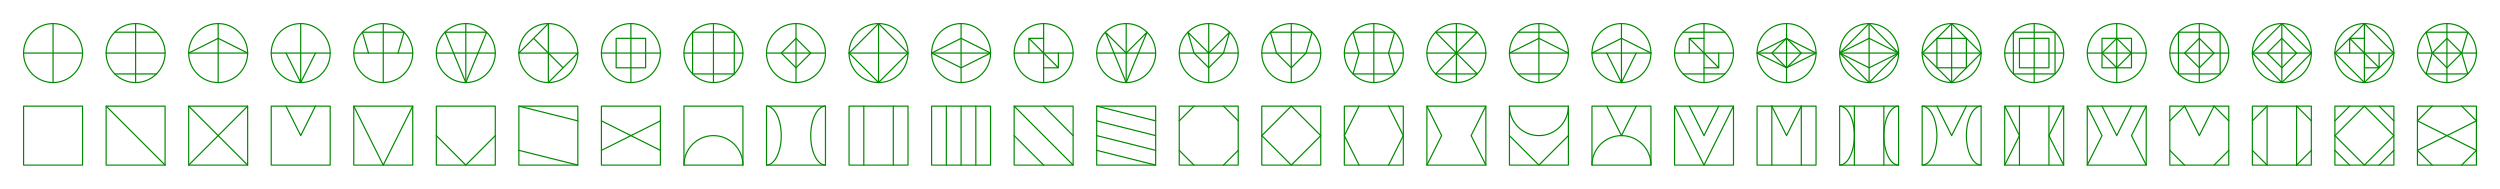
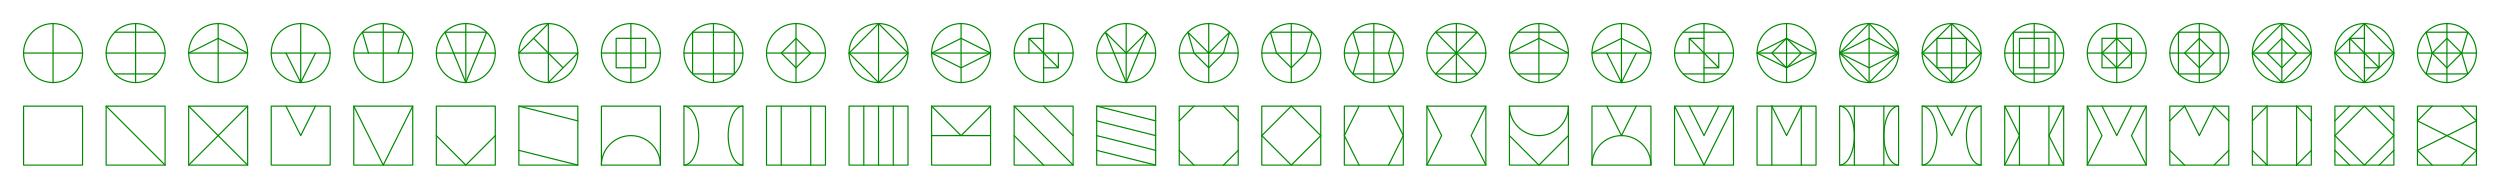
<svg xmlns="http://www.w3.org/2000/svg" xmlns:xlink="http://www.w3.org/1999/xlink" width="2120px" height="160px" viewBox="0 0 2120 160" version="1.1">
  <style>
		
		* {
			fill: none;
			stroke: #008800;
			stroke-width: 1;
			stroke-linecap: round;
			stroke-linejoin: round;
		}
		
	</style>
  <defs>
    <g id="c01">
      <circle cx="0" cy="0" r="25" />
      <path d="M -25 0 H 25 M 0 -25 V 25" />
    </g>
    <g id="c02">
      <use xlink:href="#c01" x="0" y="0" />
      <path d="M -17.677 -17.677 H 17.677 M -17.677 17.677 H 17.677" />
    </g>
    <g id="c03">
      <use xlink:href="#c01" x="0" y="0" />
      <path d="M -25 0 L 0 -12.5 L 25 0" />
    </g>
    <g id="c04">
      <use xlink:href="#c01" x="0" y="0" />
      <path d="M -12.5 0 L 0 25 L 12.5 0" />
    </g>
    <g id="c05">
      <use xlink:href="#c01" x="0" y="0" />
      <path d="M -12.5 0 L -17.677 -17.677 H 17.677 L 12.5 0" />
    </g>
    <g id="c06">
      <use xlink:href="#c01" x="0" y="0" />
      <path d="M -17.677 -17.677 H 17.677 L 0 25 z" />
    </g>
    <g id="c07">
      <use xlink:href="#c01" x="0" y="0" />
      <path d="M -25 0 L 0 -25 M 0 25 L 25 0 M -12.5 -12.5 L 12.5 12.5" />
    </g>
    <g id="c08">
      <use xlink:href="#c01" x="0" y="0" />
      <path d="M -12.5 -12.5 H 12.5 V 12.5 H -12.5 z" />
    </g>
    <g id="c09">
      <use xlink:href="#c01" x="0" y="0" />
      <path d="M -17.677 -17.677 H 17.677 V 17.677 H -17.677 z" />
    </g>
    <g id="c10">
      <use xlink:href="#c01" x="0" y="0" />
      <path d="M -12.5 0 L 0 -12.5 L 12.5 0 L 0 12.5 z" />
    </g>
    <g id="c11">
      <use xlink:href="#c01" x="0" y="0" />
      <path d="M -25 0 L 0 -25 L 25 0 L 0 25 z" />
    </g>
    <g id="c12">
      <use xlink:href="#c01" x="0" y="0" />
      <path d="M -25 0 L 0 -12.5 L 25 0 L 0 12.5 z" />
    </g>
    <g id="c13">
      <use xlink:href="#c01" x="0" y="0" />
      <path d="M -12.5 0 V -12.5 H 0 M 0 12.5 H 12.5 V 0 M -12.5 -12.5 L 12.5 12.5" />
    </g>
    <g id="c14">
      <use xlink:href="#c01" x="0" y="0" />
      <path d="M -17.677 -17.677 L 0 0 L 17.677 -17.677 L 0 25 z" />
    </g>
    <g id="c15">
      <use xlink:href="#c01" x="0" y="0" />
      <path d="M -17.677 -17.677 L 0 0 L 17.677 -17.677 L 12.5 0 L 0 12.5 L -12.5 0 z" />
    </g>
    <g id="c16">
      <use xlink:href="#c01" x="0" y="0" />
      <path d="M -17.677 -17.677 H 17.677 L 12.5 0 L 0 12.5 L -12.5 0 z" />
    </g>
    <g id="c17">
      <use xlink:href="#c01" x="0" y="0" />
      <path d="M -12.5 0 L -17.677 -17.677 H 17.677 L 12.5 0 L 17.677 17.677 H -17.677 L -12.5 0 z" />
    </g>
    <g id="c18">
      <use xlink:href="#c01" x="0" y="0" />
      <path d="M -17.677 -17.677 H 17.677 L -17.677 17.677 H 17.677 z" />
    </g>
    <g id="c19">
      <use xlink:href="#c01" x="0" y="0" />
      <path d="M -25 0 L 0 -12.5 L 25 0" />
      <path d="M -17.677 -17.677 H 17.677 M -17.677 17.677 H 17.677" />
    </g>
    <g id="c20">
      <use xlink:href="#c01" x="0" y="0" />
      <path d="M -25 0 L 0 -12.5 L 25 0" />
      <path d="M -12.5 0 L 0 25 L 12.5 0" />
    </g>
    <g id="c21">
      <use xlink:href="#c01" x="0" y="0" />
      <path d="M -17.677 -17.677 H 17.677 M -17.677 17.677 H 17.677" />
      <path d="M -12.5 0 V -12.5 H 0 M 0 12.5 H 12.5 V 0 M -12.5 -12.5 L 12.5 12.5" />
    </g>
    <g id="c22">
      <use xlink:href="#c01" x="0" y="0" />
      <path d="M -25 0 L 0 -12.5 L 25 0 L 0 12.5 z" />
      <path d="M -12.5 0 L 0 -12.5 L 12.5 0 L 0 12.5 z" />
    </g>
    <g id="c23">
      <use xlink:href="#c01" x="0" y="0" />
      <path d="M -25 0 L 0 -25 L 25 0 L 0 25 z" />
      <path d="M -25 0 L 0 -12.5 L 25 0 L 0 12.5 z" />
    </g>
    <g id="c24">
      <use xlink:href="#c01" x="0" y="0" />
      <path d="M -25 0 L 0 -25 L 25 0 L 0 25 z" />
      <path d="M -12.5 -12.5 H 12.5 V 12.5 H -12.5 z" />
    </g>
    <g id="c25">
      <use xlink:href="#c01" x="0" y="0" />
      <path d="M -12.5 -12.5 H 12.5 V 12.5 H -12.5 z" />
      <path d="M -17.677 -17.677 H 17.677 V 17.677 H -17.677 z" />
    </g>
    <g id="c26">
      <use xlink:href="#c01" x="0" y="0" />
      <path d="M -12.5 -12.5 H 12.5 V 12.5 H -12.5 z" />
      <path d="M -12.5 0 L 0 -12.5 L 12.5 0 L 0 12.5 z" />
    </g>
    <g id="c27">
      <use xlink:href="#c01" x="0" y="0" />
      <path d="M -12.5 0 L 0 -12.5 L 12.5 0 L 0 12.5 z" />
      <path d="M -17.677 -17.677 H 17.677 V 17.677 H -17.677 z" />
    </g>
    <g id="c28">
      <use xlink:href="#c01" x="0" y="0" />
      <path d="M -25 0 L 0 -25 L 25 0 L 0 25 z" />
      <path d="M -12.5 0 L 0 -12.5 L 12.5 0 L 0 12.5 z" />
    </g>
    <g id="c29">
      <use xlink:href="#c01" x="0" y="0" />
      <path d="M -25 0 L 0 -25 L 25 0 L 0 25 z" />
      <path d="M -12.5 0 V -12.5 H 0 M 0 12.5 H 12.5 V 0 M -12.5 -12.5 L 12.5 12.5" />
    </g>
    <g id="c30">
      <use xlink:href="#c01" x="0" y="0" />
      <path d="M -12.5 0 L 0 -12.5 L 12.5 0 L 0 12.5 z" />
      <path d="M -12.5 0 L -17.677 -17.677 H 17.677 L 12.5 0 L 17.677 17.677 H -17.677 L -12.5 0 z" />
    </g>
    <g id="r01">
      <rect x="-25" y="-25" width="50" height="50" />
    </g>
    <g id="r02">
      <use xlink:href="#r01" x="0" y="0" />
      <path d="M -25 -25 L 25 25" />
    </g>
    <g id="r03">
      <use xlink:href="#r01" x="0" y="0" />
      <path d="M -25 -25 L 25 25 M 25 -25 L -25 25" />
    </g>
    <g id="r04">
      <use xlink:href="#r01" x="0" y="0" />
      <path d="M -12.5 -25 L 0 0 L 12.5 -25" />
    </g>
    <g id="r05">
      <use xlink:href="#r01" x="0" y="0" />
      <path d="M -25 -25 L 0 25 L 25 -25" />
    </g>
    <g id="r06">
      <use xlink:href="#r01" x="0" y="0" />
      <path d="M -25 0 L 0 25 L 25 0" />
    </g>
    <g id="r07">
      <use xlink:href="#r01" x="0" y="0" />
      <path d="M -25 -25 L 25 -12.5 M -25 12.5 L 25 25" />
    </g>
    <g id="r08">
      <use xlink:href="#r01" x="0" y="0" />
-       <path d="M -25 -12.5 L 25 12.5 M -25 12.5 L 25 -12.5" />
+       <path d="M -25 25 A 25 25 180 1 1 25 25" />
    </g>
    <g id="r09">
      <use xlink:href="#r01" x="0" y="0" />
-       <path d="M -25 25 A 25 25 180 1 1 25 25" />
+       <path d="M -25 -25 A 12.5 25 180 1 1 -25 25 M 25 -25 A 12.5 25 180 1 0 25 25" />
    </g>
    <g id="r10">
      <use xlink:href="#r01" x="0" y="0" />
-       <path d="M -25 -25 A 12.5 25 180 1 1 -25 25 M 25 -25 A 12.5 25 180 1 0 25 25" />
+       <path d="M -12.5 -25 V 25 M 12.5 -25 V 25" />
    </g>
    <g id="r11">
      <use xlink:href="#r01" x="0" y="0" />
-       <path d="M -12.5 -25 V 25 M 12.5 -25 V 25" />
+       <path d="M -12.5 -25 V 25 M 0 -25 V 25 M 12.5 -25 V 25" />
    </g>
    <g id="r12">
      <use xlink:href="#r01" x="0" y="0" />
-       <path d="M -12.5 -25 V 25 M 0 -25 V 25 M 12.5 -25 V 25" />
+       <path d="M -25 -25 L 0 0 L 25 -25 M -25 0 H 25" />
    </g>
    <g id="r13">
      <use xlink:href="#r01" x="0" y="0" />
      <path d="M -25 0 L 0 25 M -25 -25 L 25 25 M 0 -25 L 25 0" />
    </g>
    <g id="r14">
      <use xlink:href="#r01" x="0" y="0" />
      <path d="M -25 -25 L 25 -12.5 M -25 -12.5 25 0 M -25 0 25 12.5 M -25 12.5 L 25 25" />
    </g>
    <g id="r15">
      <use xlink:href="#r01" x="0" y="0" />
      <path d="M -25 -12.5 L -12.5 -25 M 12.5 -25 L 25 -12.5 M 25 12.5 L 12.5 25 M -12.5 25 L -25 12.5" />
    </g>
    <g id="r16">
      <use xlink:href="#r01" x="0" y="0" />
      <path d="M 0 -25 L 25 0 L 0 25 L -25 0 z" />
    </g>
    <g id="r17">
      <use xlink:href="#r01" x="0" y="0" />
      <path d="M -25 0 L -12.5 -25 M -25 0 L -12.5 25 M 25 0 L 12.5 -25 M 25 0 L 12.5 25" />
    </g>
    <g id="r18">
      <use xlink:href="#r01" x="0" y="0" />
      <path d="M -25 -25 L -12.5 0 L -25 25 M 25 -25 L 12.5 0 L 25 25" />
    </g>
    <g id="r19">
      <use xlink:href="#r01" x="0" y="0" />
      <path d="M -25 0 L 0 25 L 25 0" />
      <path d="M -25 -25 A 25 25 180 1 0 25 -25" />
    </g>
    <g id="r20">
      <use xlink:href="#r01" x="0" y="0" />
      <path d="M -12.5 -25 L 0 0 L 12.5 -25" />
      <path d="M -25 25 A 25 25 180 1 1 25 25" />
    </g>
    <g id="r21">
      <use xlink:href="#r01" x="0" y="0" />
      <path d="M -25 -25 L 0 25 L 25 -25" />
      <path d="M -12.5 -25 L 0 0 L 12.5 -25" />
    </g>
    <g id="r22">
      <use xlink:href="#r01" x="0" y="0" />
      <path d="M -12.5 -25 L 0 0 L 12.5 -25" />
      <path d="M -12.5 -25 V 25 M 12.5 -25 V 25" />
    </g>
    <g id="r23">
      <use xlink:href="#r01" x="0" y="0" />
      <path d="M -12.5 -25 V 25 M 12.5 -25 V 25" />
      <path d="M -25 -25 A 12.5 25 180 1 1 -25 25 M 25 -25 A 12.5 25 180 1 0 25 25" />
    </g>
    <g id="r24">
      <use xlink:href="#r01" x="0" y="0" />
      <path d="M -12.5 -25 L 0 0 L 12.5 -25" />
      <path d="M -25 -25 A 12.5 25 180 1 1 -25 25 M 25 -25 A 12.5 25 180 1 0 25 25" />
    </g>
    <g id="r25">
      <use xlink:href="#r01" x="0" y="0" />
      <path d="M -12.5 -25 V 25 M 12.5 -25 V 25" />
      <path d="M -25 -25 L -12.5 0 L -25 25 M 25 -25 L 12.5 0 L 25 25" />
    </g>
    <g id="r26">
      <use xlink:href="#r01" x="0" y="0" />
      <path d="M -12.5 -25 L 0 0 L 12.5 -25" />
      <path d="M -25 -25 L -12.5 0 L -25 25 M 25 -25 L 12.5 0 L 25 25" />
    </g>
    <g id="r27">
      <use xlink:href="#r01" x="0" y="0" />
      <path d="M -12.5 -25 L 0 0 L 12.5 -25" />
      <path d="M -25 -12.5 L -12.5 -25 M 12.5 -25 L 25 -12.5 M 25 12.5 L 12.5 25 M -12.5 25 L -25 12.5" />
    </g>
    <g id="r28">
      <use xlink:href="#r01" x="0" y="0" />
      <path d="M -12.5 -25 V 25 M 12.5 -25 V 25" />
      <path d="M -25 -12.5 L -12.5 -25 M 12.5 -25 L 25 -12.5 M 25 12.5 L 12.5 25 M -12.5 25 L -25 12.5" />
    </g>
    <g id="r29">
      <use xlink:href="#r01" x="0" y="0" />
      <path d="M 0 -25 L 25 0 L 0 25 L -25 0 z" />
      <path d="M -25 -12.5 L -12.5 -25 M 12.5 -25 L 25 -12.5 M 25 12.5 L 12.5 25 M -12.5 25 L -25 12.5" />
    </g>
    <g id="r30">
      <use xlink:href="#r01" x="0" y="0" />
      <path d="M -25 -12.5 L 25 12.5 M -25 12.5 L 25 -12.5" />
      <path d="M -25 -12.5 L -12.5 -25 M 12.5 -25 L 25 -12.5 M 25 12.5 L 12.5 25 M -12.5 25 L -25 12.5" />
    </g>
  </defs>
  <use xlink:href="#c01" x="45" y="45" />
  <use xlink:href="#c02" x="115" y="45" />
  <use xlink:href="#c03" x="185" y="45" />
  <use xlink:href="#c04" x="255" y="45" />
  <use xlink:href="#c05" x="325" y="45" />
  <use xlink:href="#c06" x="395" y="45" />
  <use xlink:href="#c07" x="465" y="45" />
  <use xlink:href="#c08" x="535" y="45" />
  <use xlink:href="#c09" x="605" y="45" />
  <use xlink:href="#c10" x="675" y="45" />
  <use xlink:href="#c11" x="745" y="45" />
  <use xlink:href="#c12" x="815" y="45" />
  <use xlink:href="#c13" x="885" y="45" />
  <use xlink:href="#c14" x="955" y="45" />
  <use xlink:href="#c15" x="1025" y="45" />
  <use xlink:href="#c16" x="1095" y="45" />
  <use xlink:href="#c17" x="1165" y="45" />
  <use xlink:href="#c18" x="1235" y="45" />
  <use xlink:href="#c19" x="1305" y="45" />
  <use xlink:href="#c20" x="1375" y="45" />
  <use xlink:href="#c21" x="1445" y="45" />
  <use xlink:href="#c22" x="1515" y="45" />
  <use xlink:href="#c23" x="1585" y="45" />
  <use xlink:href="#c24" x="1655" y="45" />
  <use xlink:href="#c25" x="1725" y="45" />
  <use xlink:href="#c26" x="1795" y="45" />
  <use xlink:href="#c27" x="1865" y="45" />
  <use xlink:href="#c28" x="1935" y="45" />
  <use xlink:href="#c29" x="2005" y="45" />
  <use xlink:href="#c30" x="2075" y="45" />
  <use xlink:href="#r01" x="45" y="115" />
  <use xlink:href="#r02" x="115" y="115" />
  <use xlink:href="#r03" x="185" y="115" />
  <use xlink:href="#r04" x="255" y="115" />
  <use xlink:href="#r05" x="325" y="115" />
  <use xlink:href="#r06" x="395" y="115" />
  <use xlink:href="#r07" x="465" y="115" />
  <use xlink:href="#r08" x="535" y="115" />
  <use xlink:href="#r09" x="605" y="115" />
  <use xlink:href="#r10" x="675" y="115" />
  <use xlink:href="#r11" x="745" y="115" />
  <use xlink:href="#r12" x="815" y="115" />
  <use xlink:href="#r13" x="885" y="115" />
  <use xlink:href="#r14" x="955" y="115" />
  <use xlink:href="#r15" x="1025" y="115" />
  <use xlink:href="#r16" x="1095" y="115" />
  <use xlink:href="#r17" x="1165" y="115" />
  <use xlink:href="#r18" x="1235" y="115" />
  <use xlink:href="#r19" x="1305" y="115" />
  <use xlink:href="#r20" x="1375" y="115" />
  <use xlink:href="#r21" x="1445" y="115" />
  <use xlink:href="#r22" x="1515" y="115" />
  <use xlink:href="#r23" x="1585" y="115" />
  <use xlink:href="#r24" x="1655" y="115" />
  <use xlink:href="#r25" x="1725" y="115" />
  <use xlink:href="#r26" x="1795" y="115" />
  <use xlink:href="#r27" x="1865" y="115" />
  <use xlink:href="#r28" x="1935" y="115" />
  <use xlink:href="#r29" x="2005" y="115" />
  <use xlink:href="#r30" x="2075" y="115" />
</svg>
